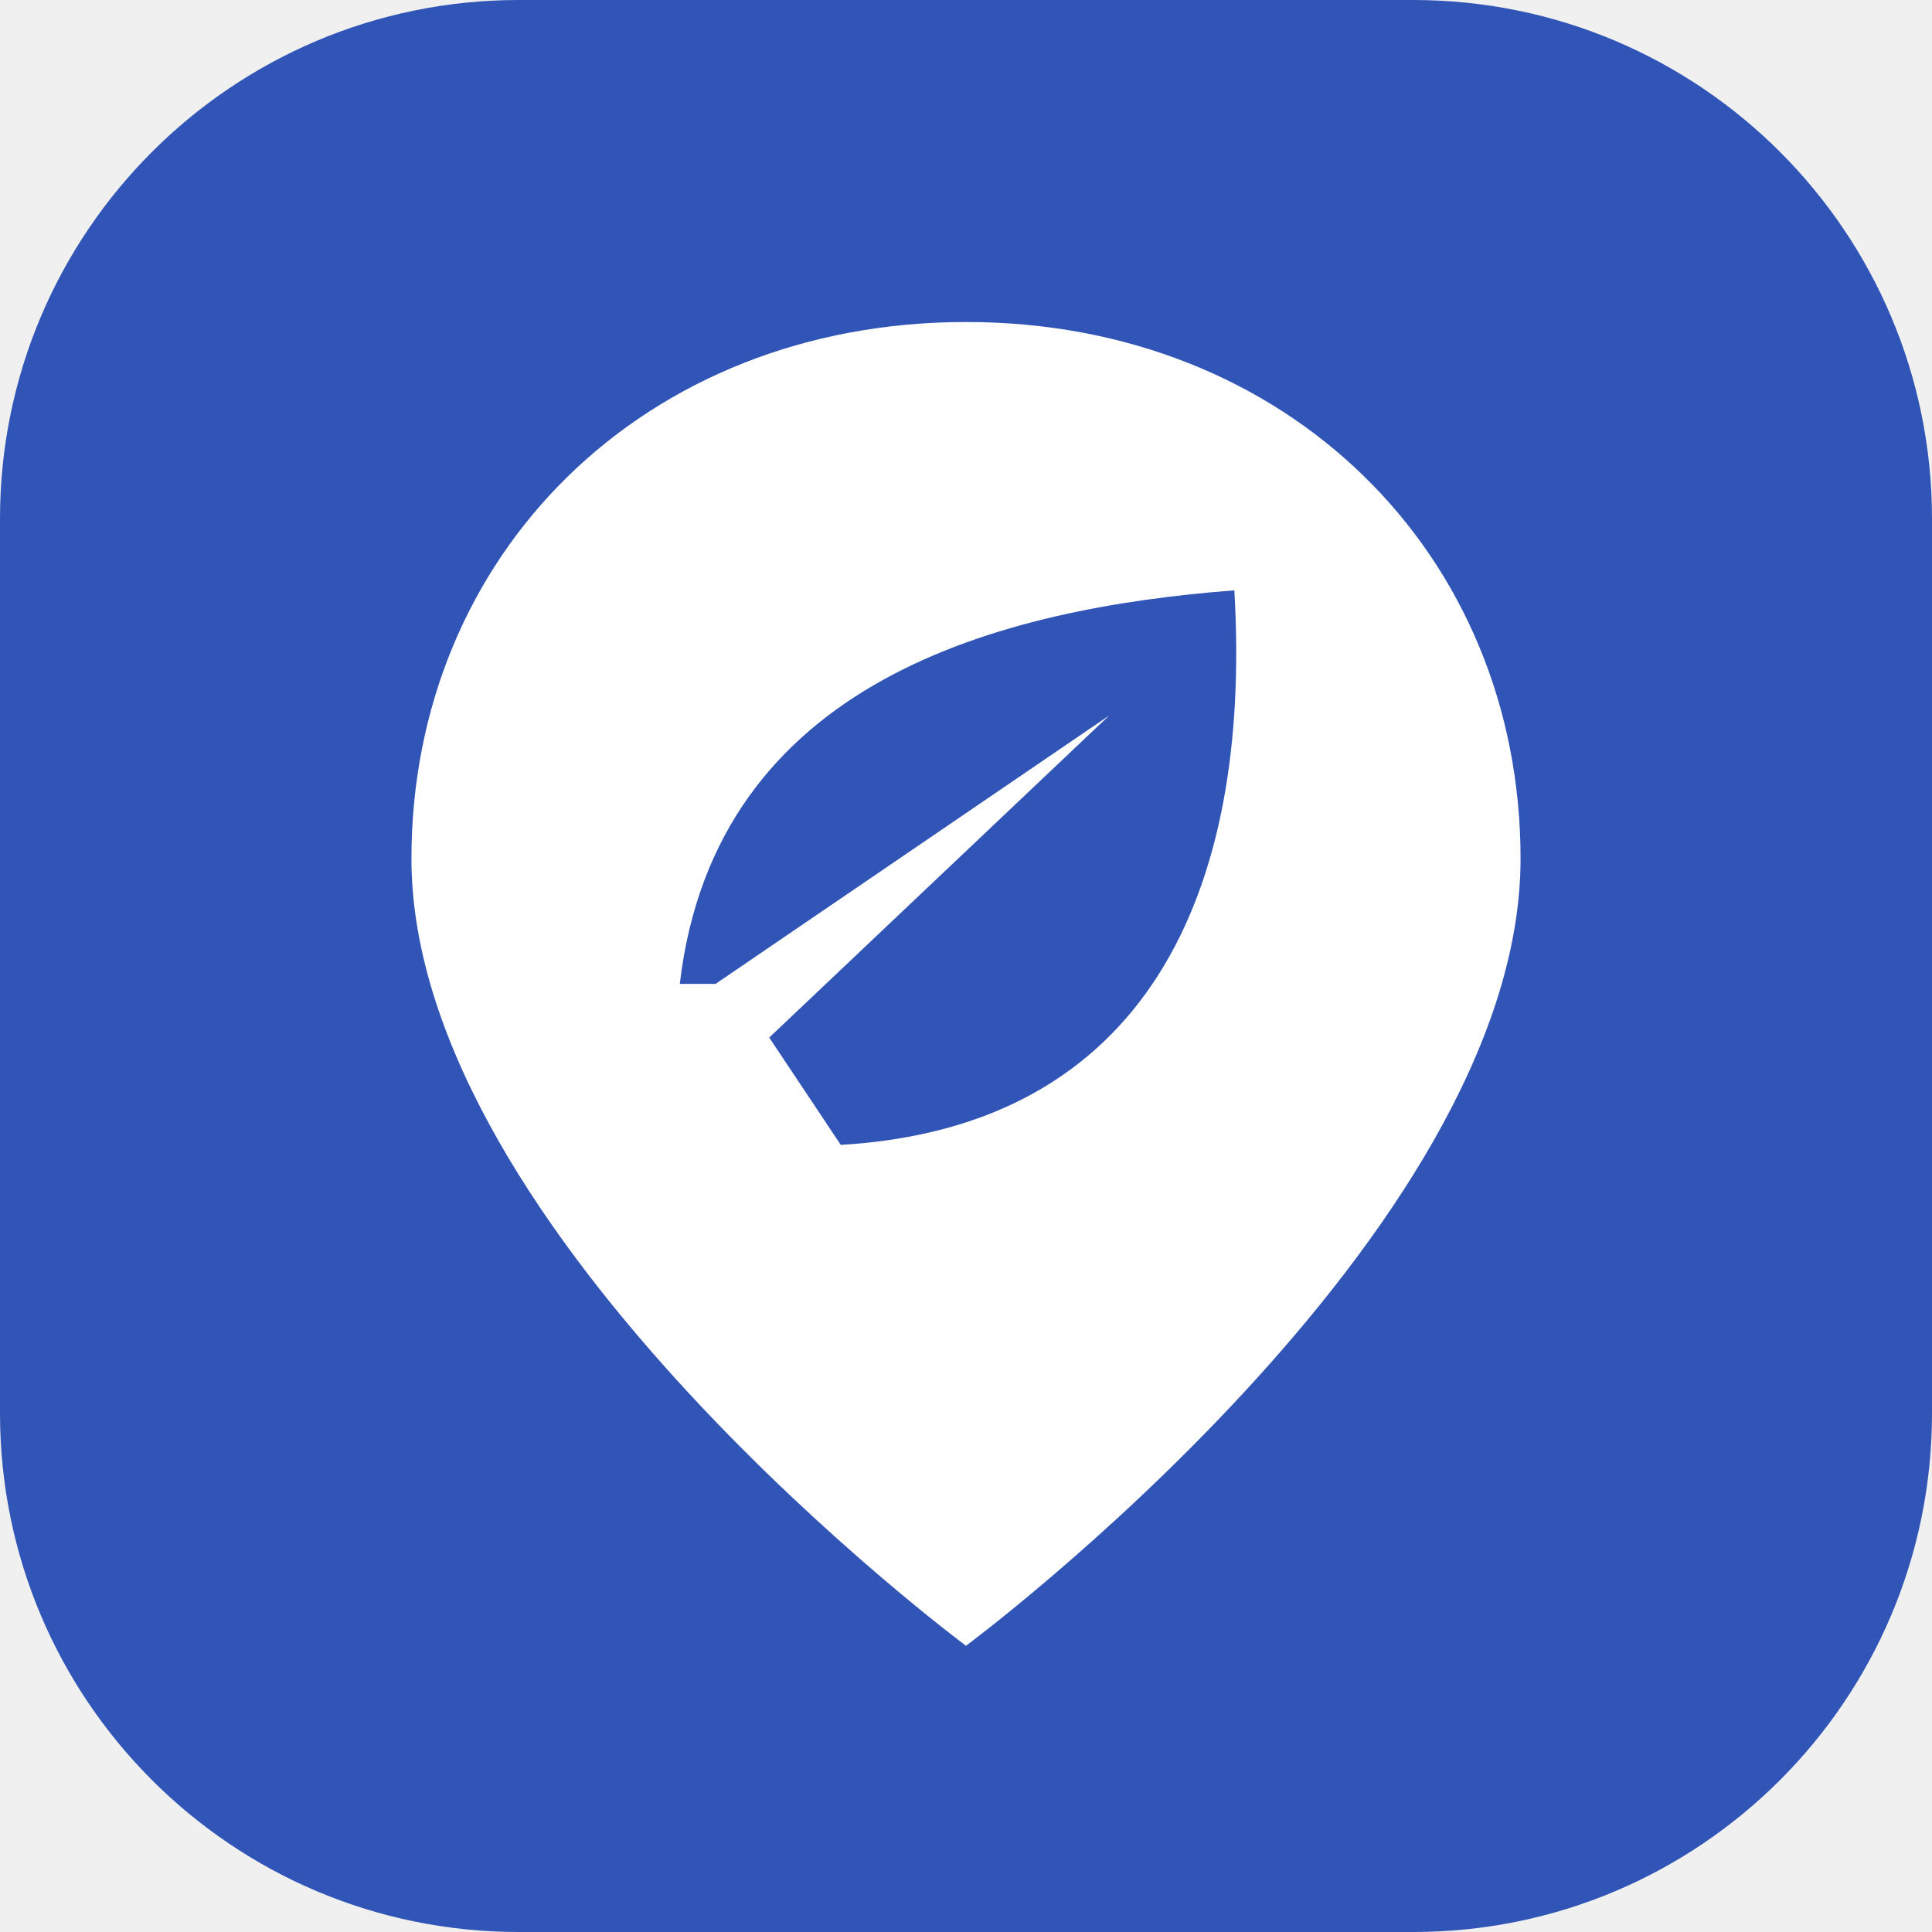
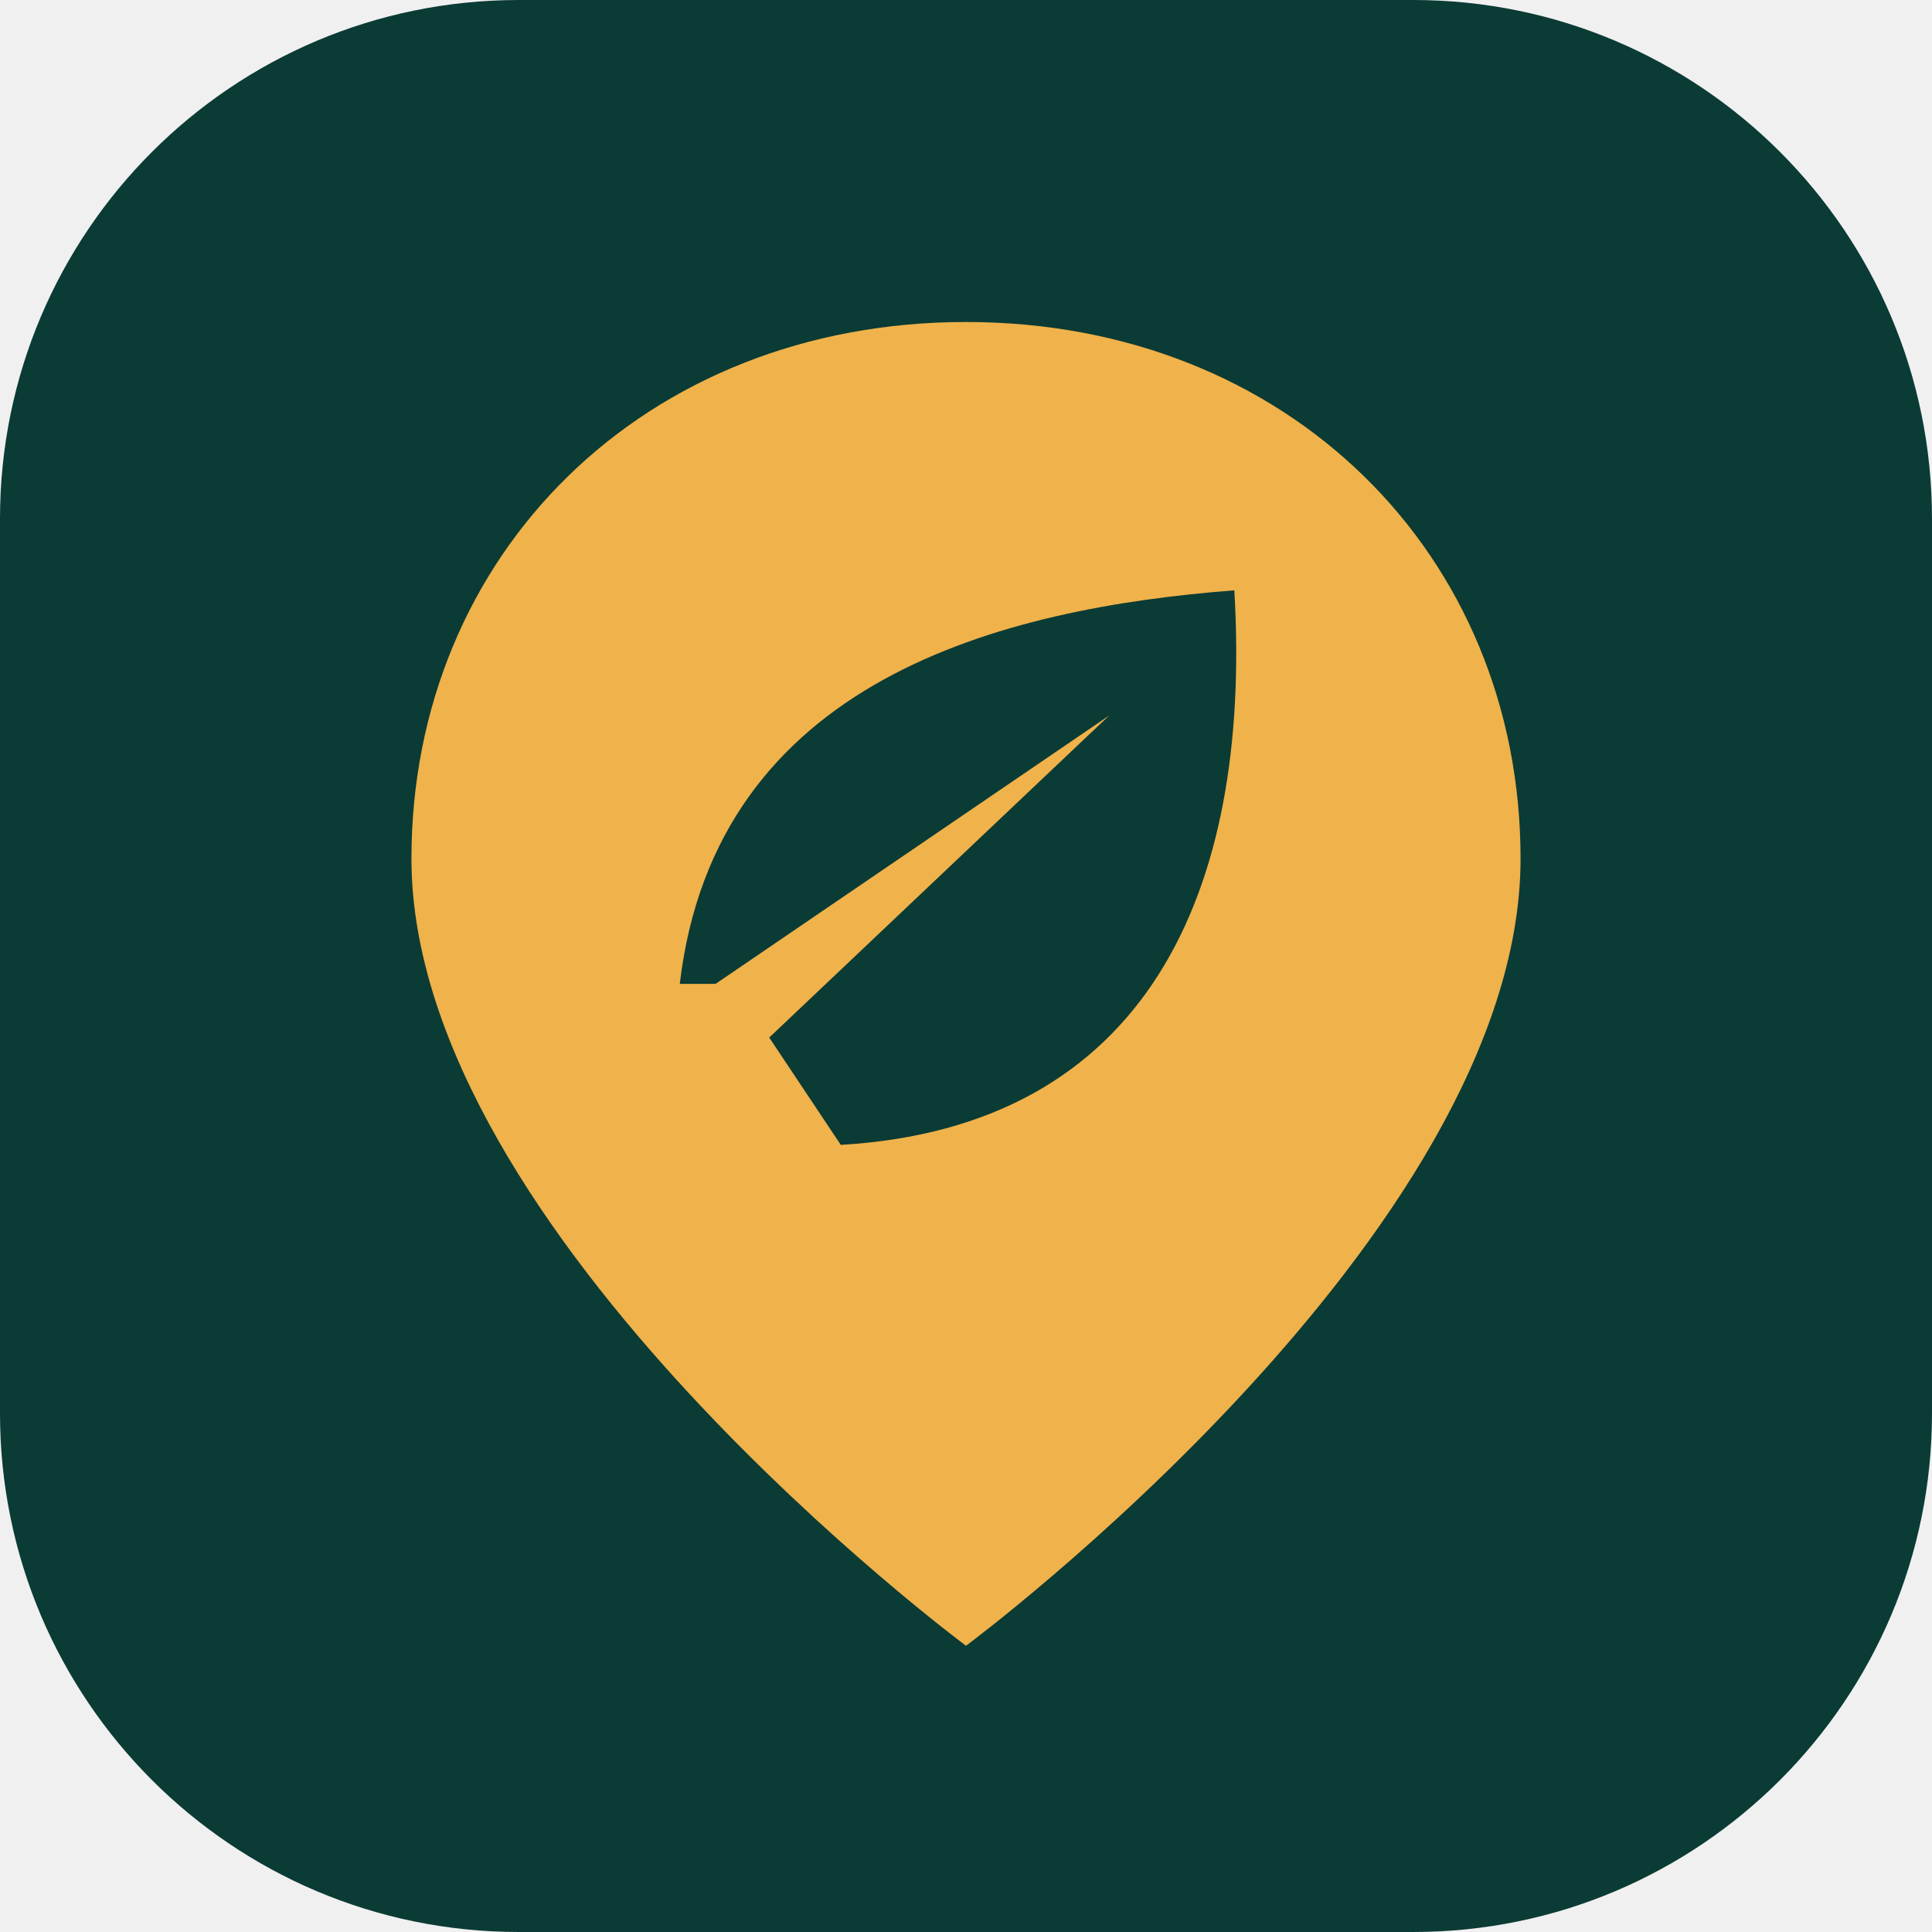
<svg xmlns="http://www.w3.org/2000/svg" viewBox="0 0 108 108">
-   <rect width="108" height="108" rx="29" fill="#3155b6" />
-   <path d="M54 18c-18 0-31 13-31 30 0 21 31 44 31 44s31-23 31-44c0-17-13-30-31-30Z" fill="#fff" />
-   <path d="M38 55c2-17 18-21 31-22 1 17-5 30-22 31l-4-6 19-18-22 15Z" fill="#3155b6" />
+   <rect width="108" height="108" rx="29" fill="#0b3b35" />
+   <path d="M54 18c-18 0-31 13-31 30 0 21 31 44 31 44s31-23 31-44c0-17-13-30-31-30Z" fill="#f0b24a" />
+   <path d="M38 55c2-17 18-21 31-22 1 17-5 30-22 31l-4-6 19-18-22 15Z" fill="#0b3b35" />
</svg>
